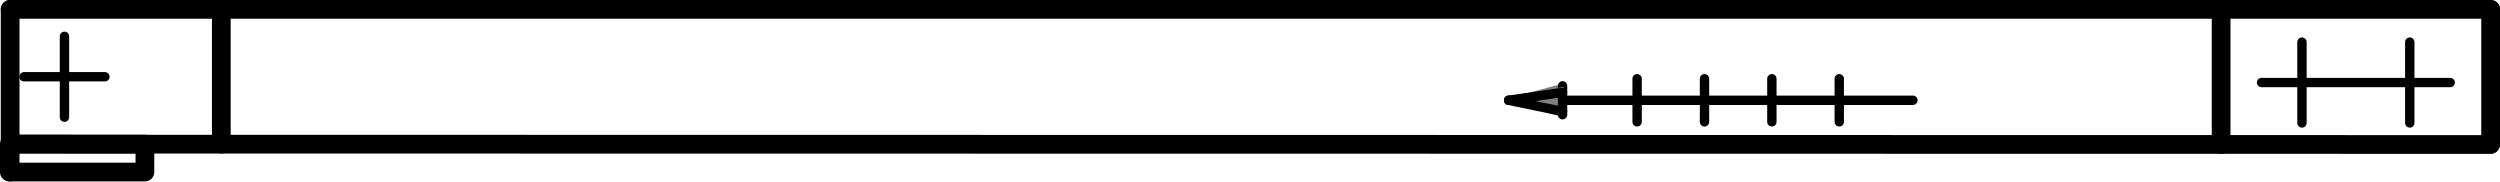
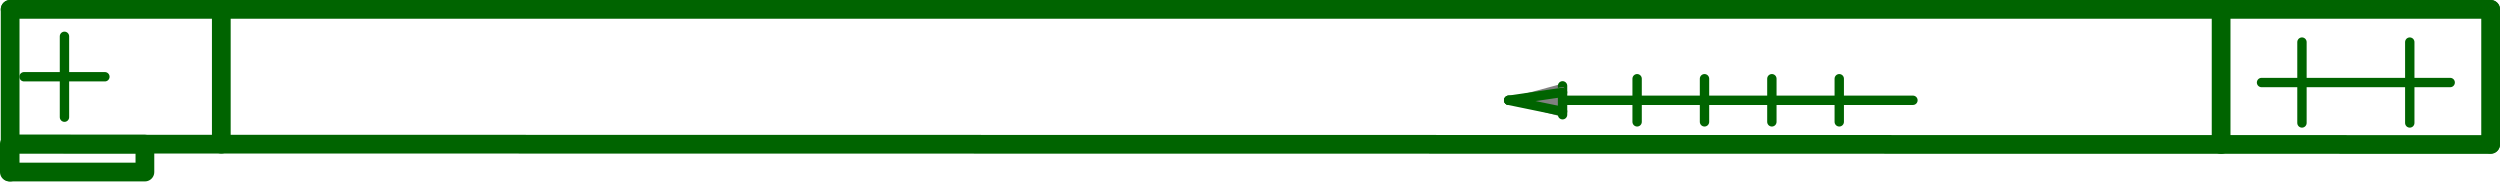
<svg xmlns="http://www.w3.org/2000/svg" viewBox="0 0 1513.33 109.81" width="1513.33" height="109.81" version="1.1" id="svg96">
  <defs id="defs64">
    <marker id="DistanceX" orient="auto" refX="0" refY="0" style="overflow:visible">
-       <path d="M 3,-3 -3,3 M 0,-5 V 5" style="stroke:#000000;stroke-width:0.5" id="path1" />
+       <path d="M 3,-3 -3,3 M 0,-5 V 5" style="stroke:#006400;stroke-width:0.5" id="path1" />
    </marker>
    <pattern id="Hatch" patternUnits="userSpaceOnUse" width="8" height="8" x="0" y="0">
-       <path d="M8 4 l-4,4" stroke="#000000" stroke-width="0.25" linecap="square" id="path2" />
-       <path d="M6 2 l-4,4" stroke="#000000" stroke-width="0.25" linecap="square" id="path3" />
-       <path d="M4 0 l-4,4" stroke="#000000" stroke-width="0.25" linecap="square" id="path4" />
+       <path d="M8 4 l-4,4" stroke="darkgreen" stroke-width="0.25" linecap="square" id="path2" />
+       <path d="M6 2 l-4,4" stroke="darkgreen" stroke-width="0.25" linecap="square" id="path3" />
+       <path d="M4 0 l-4,4" stroke="darkgreen" stroke-width="0.25" linecap="square" id="path4" />
    </pattern>
    <symbol id="*Model_Space" />
    <symbol id="*Paper_Space" />
    <symbol id="*Paper_Space0" />
    <symbol id="KDIMARROW_00">
-       <path style="fill:none;stroke:#000000;stroke-linecap:round" d="M 0,1122.52 H -3.78" id="path5" />
+       <path style="fill:none;stroke:#006400;stroke-linecap:round" d="M 0,1122.52 H -3.78" id="path5" />
    </symbol>
    <symbol id="KDIMARROW_01">
-       <path style="fill:none;stroke:#000000;stroke-linecap:round" d="m 0,1122.52 -18.898,2.49" id="path6" />
-       <path style="fill:none;stroke:#000000;stroke-linecap:round" d="m -18.898,1125.01 1.89,-2.49" id="path7" />
-       <path style="fill:none;stroke:#000000;stroke-linecap:round" d="m -17.008,1122.52 -1.89,-2.49" id="path8" />
-       <path style="fill:none;stroke:#000000;stroke-linecap:round" d="M -18.898,1120.03 0,1122.52" id="path9" />
+       <path style="fill:none;stroke:#006400;stroke-linecap:round" d="m 0,1122.52 -18.898,2.49" id="path6" />
+       <path style="fill:none;stroke:#006400;stroke-linecap:round" d="m -18.898,1125.01 1.89,-2.49" id="path7" />
+       <path style="fill:none;stroke:#006400;stroke-linecap:round" d="m -17.008,1122.52 -1.89,-2.49" id="path8" />
+       <path style="fill:none;stroke:#006400;stroke-linecap:round" d="M -18.898,1120.03 0,1122.52" id="path9" />
      <path d="M -18.898,1125.008 0,1122.52 l -18.898,-2.488 1.89,2.488 z" style="fill:#000000" id="path10" />
-       <path style="fill:none;stroke:#000000;stroke-linecap:round" d="M 0,1122.52 H -3.78" id="path11" />
+       <path style="fill:none;stroke:#006400;stroke-linecap:round" d="M 0,1122.52 H -3.78" id="path11" />
    </symbol>
    <symbol id="KDIMARROW_02">
-       <path style="fill:none;stroke:#000000;stroke-linecap:round" d="m 0,1122.52 18.898,2.49" id="path12" />
-       <path style="fill:none;stroke:#000000;stroke-linecap:round" d="m 18.898,1125.01 -1.89,-2.49" id="path13" />
-       <path style="fill:none;stroke:#000000;stroke-linecap:round" d="m 17.008,1122.52 1.89,-2.49" id="path14" />
-       <path style="fill:none;stroke:#000000;stroke-linecap:round" d="M 18.898,1120.03 0,1122.52" id="path15" />
-       <path style="fill:none;stroke:#000000;stroke-linecap:round" d="M 0,1122.52 H 26.457" id="path16" />
+       <path style="fill:none;stroke:#006400;stroke-linecap:round" d="m 0,1122.52 18.898,2.49" id="path12" />
+       <path style="fill:none;stroke:#006400;stroke-linecap:round" d="m 18.898,1125.01 -1.89,-2.49" id="path13" />
+       <path style="fill:none;stroke:#006400;stroke-linecap:round" d="m 17.008,1122.52 1.89,-2.49" id="path14" />
+       <path style="fill:none;stroke:#006400;stroke-linecap:round" d="M 18.898,1120.03 0,1122.52" id="path15" />
+       <path style="fill:none;stroke:#006400;stroke-linecap:round" d="M 0,1122.52 H 26.457" id="path16" />
      <path d="m 17.008,1122.52 1.89,-2.488 L 0,1122.52 l 18.898,2.488 z" style="fill:#000000" id="path17" />
-       <path style="fill:none;stroke:#000000;stroke-linecap:round" d="M 0,1122.52 H -3.78" id="path18" />
+       <path style="fill:none;stroke:#006400;stroke-linecap:round" d="M 0,1122.52 H -3.78" id="path18" />
    </symbol>
    <symbol id="KDIMARROW_03">
-       <path style="fill:none;stroke:#000000;stroke-linecap:round" d="m -4.008,1126.53 8.016,-8.02" id="path19" />
-       <path style="fill:none;stroke:#000000;stroke-linecap:round" d="M 0,1122.52 H 7.559" id="path20" />
-       <path style="fill:none;stroke:#000000;stroke-linecap:round" d="M 0,1122.52 H -3.78" id="path21" />
+       <path style="fill:none;stroke:#006400;stroke-linecap:round" d="m -4.008,1126.53 8.016,-8.02" id="path19" />
+       <path style="fill:none;stroke:#006400;stroke-linecap:round" d="M 0,1122.52 H 7.559" id="path20" />
+       <path style="fill:none;stroke:#006400;stroke-linecap:round" d="M 0,1122.52 H -3.78" id="path21" />
    </symbol>
    <symbol id="KDIMARROW_04">
-       <path d="M -0.945,1122.52 0,1123.465 0.945,1122.52 0,1121.575 l -0.945,0.945 H -1.89 L 0,1124.409 1.89,1122.52 0,1120.63 l -1.89,1.89 H -2.835 L 0,1125.354 2.835,1122.52 0,1119.685 l -2.835,2.835" style="fill:none;stroke:#000000;stroke-linecap:round" id="path22" />
-       <path d="M -0.945,1122.52 0,1123.465 0.945,1122.52 0,1121.575 l -0.945,0.945 H -1.89 L 0,1124.409 1.89,1122.52 0,1120.63 l -1.89,1.89 H -2.835 L 0,1125.354 2.835,1122.52 0,1119.685 l -2.835,2.835" style="fill:none;stroke:#000000;stroke-linecap:round" id="path23" />
-       <path style="fill:none;stroke:#000000;stroke-linecap:round" d="M 0,1122.52 H -3.78" id="path24" />
+       <path d="M -0.945,1122.52 0,1123.465 0.945,1122.52 0,1121.575 l -0.945,0.945 H -1.89 L 0,1124.409 1.89,1122.52 0,1120.63 l -1.89,1.89 H -2.835 L 0,1125.354 2.835,1122.52 0,1119.685 l -2.835,2.835" style="fill:none;stroke:#006400;stroke-linecap:round" id="path22" />
+       <path d="M -0.945,1122.52 0,1123.465 0.945,1122.52 0,1121.575 l -0.945,0.945 H -1.89 L 0,1124.409 1.89,1122.52 0,1120.63 l -1.89,1.89 H -2.835 L 0,1125.354 2.835,1122.52 0,1119.685 l -2.835,2.835" style="fill:none;stroke:#006400;stroke-linecap:round" id="path23" />
+       <path style="fill:none;stroke:#006400;stroke-linecap:round" d="M 0,1122.52 H -3.78" id="path24" />
    </symbol>
    <symbol id="KDIMARROW_05">
-       <path style="fill:none;stroke:#000000;stroke-linecap:round" d="m 0,1122.52 -18.898,2.49" id="path25" />
-       <path style="fill:none;stroke:#000000;stroke-linecap:round" d="m -18.898,1125.01 v -2.49" id="path26" />
-       <path style="fill:none;stroke:#000000;stroke-linecap:round" d="m -18.898,1122.52 v -2.49" id="path27" />
-       <path style="fill:none;stroke:#000000;stroke-linecap:round" d="M -18.898,1120.03 0,1122.52" id="path28" />
+       <path style="fill:none;stroke:#006400;stroke-linecap:round" d="m 0,1122.52 -18.898,2.49" id="path25" />
+       <path style="fill:none;stroke:#006400;stroke-linecap:round" d="m -18.898,1125.01 v -2.49" id="path26" />
+       <path style="fill:none;stroke:#006400;stroke-linecap:round" d="m -18.898,1122.52 v -2.49" id="path27" />
+       <path style="fill:none;stroke:#006400;stroke-linecap:round" d="M -18.898,1120.03 0,1122.52" id="path28" />
      <path d="m 0,1122.52 -18.898,-2.488 v 2.488 2.488 z" style="fill:#000000" id="path29" />
-       <path style="fill:none;stroke:#000000;stroke-linecap:round" d="M 0,1122.52 H -3.78" id="path30" />
+       <path style="fill:none;stroke:#006400;stroke-linecap:round" d="M 0,1122.52 H -3.78" id="path30" />
    </symbol>
    <symbol id="KDIMARROW_06">
-       <path style="fill:none;stroke:#000000;stroke-linecap:round" d="m 0,1122.52 18.898,2.49" id="path31" />
-       <path style="fill:none;stroke:#000000;stroke-linecap:round" d="m 18.898,1125.01 v -2.49" id="path32" />
-       <path style="fill:none;stroke:#000000;stroke-linecap:round" d="m 18.898,1122.52 v -2.49" id="path33" />
-       <path style="fill:none;stroke:#000000;stroke-linecap:round" d="M 18.898,1120.03 0,1122.52" id="path34" />
-       <path style="fill:none;stroke:#000000;stroke-linecap:round" d="M 0,1122.52 H 26.457" id="path35" />
+       <path style="fill:none;stroke:#006400;stroke-linecap:round" d="m 0,1122.52 18.898,2.49" id="path31" />
+       <path style="fill:none;stroke:#006400;stroke-linecap:round" d="m 18.898,1125.01 v -2.49" id="path32" />
+       <path style="fill:none;stroke:#006400;stroke-linecap:round" d="m 18.898,1122.52 v -2.49" id="path33" />
+       <path style="fill:none;stroke:#006400;stroke-linecap:round" d="M 18.898,1120.03 0,1122.52" id="path34" />
+       <path style="fill:none;stroke:#006400;stroke-linecap:round" d="M 0,1122.52 H 26.457" id="path35" />
      <path d="m 18.898,1122.52 v -2.488 L 0,1122.52 l 18.898,2.488 z" style="fill:#000000" id="path36" />
-       <path style="fill:none;stroke:#000000;stroke-linecap:round" d="M 0,1122.52 H -3.78" id="path37" />
+       <path style="fill:none;stroke:#006400;stroke-linecap:round" d="M 0,1122.52 H -3.78" id="path37" />
    </symbol>
    <symbol id="KDIMARROW_07">
-       <path style="fill:none;stroke:#000000;stroke-linecap:round" d="m 0,1122.52 -18.898,2.49" id="path38" />
-       <path style="fill:none;stroke:#000000;stroke-linecap:round" d="m 0,1122.52 -18.898,-2.49" id="path39" />
-       <path style="fill:none;stroke:#000000;stroke-linecap:round" d="M 0,1122.52 H -3.78" id="path40" />
+       <path style="fill:none;stroke:#006400;stroke-linecap:round" d="m 0,1122.52 -18.898,2.49" id="path38" />
+       <path style="fill:none;stroke:#006400;stroke-linecap:round" d="m 0,1122.52 -18.898,-2.49" id="path39" />
+       <path style="fill:none;stroke:#006400;stroke-linecap:round" d="M 0,1122.52 H -3.78" id="path40" />
    </symbol>
    <symbol id="KDIMARROW_08">
-       <path style="fill:none;stroke:#000000;stroke-linecap:round" d="m 0,1122.52 18.898,2.49" id="path41" />
-       <path style="fill:none;stroke:#000000;stroke-linecap:round" d="m 0,1122.52 18.898,-2.49" id="path42" />
-       <path style="fill:none;stroke:#000000;stroke-linecap:round" d="M 0,1122.52 H 26.457" id="path43" />
-       <path style="fill:none;stroke:#000000;stroke-linecap:round" d="M 0,1122.52 H -3.78" id="path44" />
+       <path style="fill:none;stroke:#006400;stroke-linecap:round" d="m 0,1122.52 18.898,2.49" id="path41" />
+       <path style="fill:none;stroke:#006400;stroke-linecap:round" d="m 0,1122.52 18.898,-2.49" id="path42" />
+       <path style="fill:none;stroke:#006400;stroke-linecap:round" d="M 0,1122.52 H 26.457" id="path43" />
+       <path style="fill:none;stroke:#006400;stroke-linecap:round" d="M 0,1122.52 H -3.78" id="path44" />
    </symbol>
    <symbol id="KDIMARROW_09">
-       <path style="fill:none;stroke:#000000;stroke-linecap:round" d="m 0,1122.52 -7.559,7.56" id="path45" />
-       <path style="fill:none;stroke:#000000;stroke-linecap:round" d="m 0,1122.52 -7.559,-7.56" id="path46" />
-       <path style="fill:none;stroke:#000000;stroke-linecap:round" d="M 0,1122.52 H -3.78" id="path47" />
+       <path style="fill:none;stroke:#006400;stroke-linecap:round" d="m 0,1122.52 -7.559,7.56" id="path45" />
+       <path style="fill:none;stroke:#006400;stroke-linecap:round" d="m 0,1122.52 -7.559,-7.56" id="path46" />
+       <path style="fill:none;stroke:#006400;stroke-linecap:round" d="M 0,1122.52 H -3.78" id="path47" />
    </symbol>
    <symbol id="KDIMARROW_10">
-       <path style="fill:none;stroke:#000000;stroke-linecap:round" d="m 0,1122.52 7.559,7.56" id="path48" />
-       <path style="fill:none;stroke:#000000;stroke-linecap:round" d="m 0,1122.52 7.559,-7.56" id="path49" />
-       <path style="fill:none;stroke:#000000;stroke-linecap:round" d="M 0,1122.52 H 15.118" id="path50" />
-       <path style="fill:none;stroke:#000000;stroke-linecap:round" d="M 0,1122.52 H -3.78" id="path51" />
+       <path style="fill:none;stroke:#006400;stroke-linecap:round" d="m 0,1122.52 7.559,7.56" id="path48" />
+       <path style="fill:none;stroke:#006400;stroke-linecap:round" d="m 0,1122.52 7.559,-7.56" id="path49" />
+       <path style="fill:none;stroke:#006400;stroke-linecap:round" d="M 0,1122.52 H 15.118" id="path50" />
+       <path style="fill:none;stroke:#006400;stroke-linecap:round" d="M 0,1122.52 H -3.78" id="path51" />
    </symbol>
    <symbol id="KDIMARROW_11">
-       <path d="m 9.449,1122.52 a 9.449,9.449 0 0 0 -18.898,0 9.449,9.449 0 0 0 18.898,0 z" style="fill:none;stroke:#000000;stroke-linecap:round" id="path52" />
-       <path d="m 9.449,1122.52 a 9.449,9.449 0 0 0 -18.898,0 9.449,9.449 0 0 0 18.898,0 z" style="fill:none;stroke:#000000;stroke-linecap:round" id="path53" />
-       <path style="fill:none;stroke:#000000;stroke-linecap:round" d="M 0,1122.52 H -3.78" id="path54" />
+       <path d="m 9.449,1122.52 a 9.449,9.449 0 0 0 -18.898,0 9.449,9.449 0 0 0 18.898,0 z" style="fill:none;stroke:#006400;stroke-linecap:round" id="path52" />
+       <path d="m 9.449,1122.52 a 9.449,9.449 0 0 0 -18.898,0 9.449,9.449 0 0 0 18.898,0 z" style="fill:none;stroke:#006400;stroke-linecap:round" id="path53" />
+       <path style="fill:none;stroke:#006400;stroke-linecap:round" d="M 0,1122.52 H -3.78" id="path54" />
    </symbol>
    <symbol id="KDIMARROW_12">
-       <path d="m 5.669,1122.52 a 5.669,5.669 0 0 0 -11.339,0 5.669,5.669 0 0 0 11.339,0 z" style="fill:none;stroke:#000000;stroke-linecap:round" id="path55" />
-       <path d="m 5.669,1122.52 a 5.669,5.669 0 0 0 -11.339,0 5.669,5.669 0 0 0 11.339,0 z" style="fill:none;stroke:#000000;stroke-linecap:round" id="path56" />
-       <path style="fill:none;stroke:#000000;stroke-linecap:round" d="M 0,1122.52 H -3.78" id="path57" />
+       <path d="m 5.669,1122.52 a 5.669,5.669 0 0 0 -11.339,0 5.669,5.669 0 0 0 11.339,0 z" style="fill:none;stroke:#006400;stroke-linecap:round" id="path55" />
+       <path d="m 5.669,1122.52 a 5.669,5.669 0 0 0 -11.339,0 5.669,5.669 0 0 0 11.339,0 z" style="fill:none;stroke:#006400;stroke-linecap:round" id="path56" />
+       <path style="fill:none;stroke:#006400;stroke-linecap:round" d="M 0,1122.52 H -3.78" id="path57" />
    </symbol>
    <symbol id="KDIMARROW_13">
-       <path style="fill:none;stroke:#000000;stroke-linecap:round" d="m -4.008,1118.51 8.016,8.02" id="path58" />
-       <path style="fill:none;stroke:#000000;stroke-linecap:round" d="M 0,1122.52 H 7.559" id="path59" />
-       <path style="fill:none;stroke:#000000;stroke-linecap:round" d="M 0,1122.52 H -3.78" id="path60" />
+       <path style="fill:none;stroke:#006400;stroke-linecap:round" d="m -4.008,1118.51 8.016,8.02" id="path58" />
+       <path style="fill:none;stroke:#006400;stroke-linecap:round" d="M 0,1122.52 H 7.559" id="path59" />
+       <path style="fill:none;stroke:#006400;stroke-linecap:round" d="M 0,1122.52 H -3.78" id="path60" />
    </symbol>
    <symbol id="U0">
-       <path style="fill:none;stroke:#000000;stroke-linecap:round" d="M 0,1122.52 V 0" id="path61" />
-       <path style="fill:none;stroke:#000000;stroke-linecap:round" d="M 0,0 H 1587.4" id="path62" />
-       <path style="fill:none;stroke:#000000;stroke-linecap:round" d="M 1587.4,0 V 1122.52" id="path63" />
-       <path style="fill:none;stroke:#000000;stroke-linecap:round" d="M 1587.4,1122.52 H 0" id="path64" />
+       <path style="fill:none;stroke:#006400;stroke-linecap:round" d="M 0,1122.52 V 0" id="path61" />
+       <path style="fill:none;stroke:#006400;stroke-linecap:round" d="M 0,0 H 1587.4" id="path62" />
+       <path style="fill:none;stroke:#006400;stroke-linecap:round" d="M 1587.4,0 V 1122.52" id="path63" />
+       <path style="fill:none;stroke:#006400;stroke-linecap:round" d="M 1587.4,1122.52 H 0" id="path64" />
    </symbol>
  </defs>
  <g id="g95" transform="translate(-35.19967,-428.4857)">
-     <path style="fill:none;stroke:#000000;stroke-width:11.339;stroke-linecap:round;stroke-linejoin:round;stroke-dasharray:none;stroke-opacity:1" d="M 1542.86,515.948 41.34,515.73" id="path66" />
-     <path style="fill:none;stroke:#000000;stroke-width:11.339;stroke-linecap:round;stroke-linejoin:round;stroke-dasharray:none;stroke-opacity:1" d="M 1542.86,434.155 H 41.34" id="path67" />
-     <path style="fill:none;stroke:#000000;stroke-width:11.339;stroke-linecap:round;stroke-linejoin:round;stroke-dasharray:none;stroke-opacity:1" d="m 41.34,434.155 v 98.471" id="path68" />
+     <path style="fill:none;stroke:#006400;stroke-width:11.339;stroke-linecap:round;stroke-linejoin:round;stroke-dasharray:none;stroke-opacity:1" d="M 1542.86,515.948 41.34,515.73" id="path66" />
+     <path style="fill:none;stroke:#006400;stroke-width:11.339;stroke-linecap:round;stroke-linejoin:round;stroke-dasharray:none;stroke-opacity:1" d="M 1542.86,434.155 H 41.34" id="path67" />
+     <path style="fill:none;stroke:#006400;stroke-width:11.339;stroke-linecap:round;stroke-linejoin:round;stroke-dasharray:none;stroke-opacity:1" d="m 41.34,434.155 v 98.471" id="path68" />
    <path style="fill:none;stroke:#0000ff;stroke-width:4.285;stroke-linecap:round" d="m 122.915,515.73 v 16.896" id="path69" />
    <path style="fill:none;stroke:#0000ff;stroke-width:4.285;stroke-linecap:round" d="M 122.915,532.626 H 41.34" id="path70" />
-     <path style="fill:none;stroke:#000000;stroke-width:5.669;stroke-linecap:round;stroke-linejoin:round;stroke-dasharray:none;stroke-opacity:1" d="M 948.438,489.191 H 1193.16" id="path71" />
-     <path style="fill:none;stroke:#000000;stroke-width:5.669;stroke-linecap:round;stroke-linejoin:round;stroke-dasharray:none;stroke-opacity:1" d="m 1428.65,453.97 v 48.945" id="path72" />
-     <path style="fill:none;stroke:#000000;stroke-width:5.669;stroke-linecap:round;stroke-linejoin:round;stroke-dasharray:none;stroke-opacity:1" d="m 1493.91,453.97 v 48.945" id="path73" />
-     <path style="fill:none;stroke:#000000;stroke-width:5.669;stroke-linecap:round;stroke-linejoin:round;stroke-dasharray:none;stroke-opacity:1" d="M 1148.56,502.243 V 476.139" id="path74" />
-     <path style="fill:none;stroke:#000000;stroke-width:5.669;stroke-linecap:round;stroke-linejoin:round;stroke-dasharray:none;stroke-opacity:1" d="M 1107.77,502.243 V 476.139" id="path75" />
+     <path style="fill:none;stroke:#006400;stroke-width:5.669;stroke-linecap:round;stroke-linejoin:round;stroke-dasharray:none;stroke-opacity:1" d="M 948.438,489.191 H 1193.16" id="path71" />
+     <path style="fill:none;stroke:#006400;stroke-width:5.669;stroke-linecap:round;stroke-linejoin:round;stroke-dasharray:none;stroke-opacity:1" d="m 1428.65,453.97 v 48.945" id="path72" />
+     <path style="fill:none;stroke:#006400;stroke-width:5.669;stroke-linecap:round;stroke-linejoin:round;stroke-dasharray:none;stroke-opacity:1" d="m 1493.91,453.97 v 48.945" id="path73" />
+     <path style="fill:none;stroke:#006400;stroke-width:5.669;stroke-linecap:round;stroke-linejoin:round;stroke-dasharray:none;stroke-opacity:1" d="M 1148.56,502.243 V 476.139" id="path74" />
+     <path style="fill:none;stroke:#006400;stroke-width:5.669;stroke-linecap:round;stroke-linejoin:round;stroke-dasharray:none;stroke-opacity:1" d="M 1107.77,502.243 V 476.139" id="path75" />
    <path style="fill:none;stroke:#808080;stroke-width:2.571;stroke-linecap:round" d="m 948.438,489.191 32.63,8.743" id="path76" />
    <path style="fill:none;stroke:#808080;stroke-width:2.571;stroke-linecap:round" d="m 948.438,489.191 32.63,-2.855" id="path77" />
    <path style="fill:none;stroke:#808080;stroke-width:2.571;stroke-linecap:round" d="m 948.438,489.191 32.63,-0.95" id="path78" />
    <path style="fill:none;stroke:#808080;stroke-width:2.571;stroke-linecap:round" d="m 948.438,489.191 32.63,0.949" id="path79" />
    <path style="fill:none;stroke:#808080;stroke-width:2.571;stroke-linecap:round" d="m 948.438,489.191 32.63,2.854" id="path80" />
    <path style="fill:none;stroke:#808080;stroke-width:2.571;stroke-linecap:round" d="m 948.438,489.191 32.63,4.779" id="path81" />
-     <path style="fill:none;stroke:#000000;stroke-width:5.669;stroke-linecap:round;stroke-linejoin:round;stroke-dasharray:none;stroke-opacity:1" d="m 948.438,489.191 32.63,6.737" id="path82" />
+     <path style="fill:none;stroke:#006400;stroke-width:5.669;stroke-linecap:round;stroke-linejoin:round;stroke-dasharray:none;stroke-opacity:1" d="m 948.438,489.191 32.63,6.737" id="path82" />
    <path style="fill:none;stroke:#808080;stroke-width:2.571;stroke-linecap:round" d="m 948.438,489.191 32.63,-8.743" id="path83" />
-     <path style="fill:none;stroke:#000000;stroke-width:5.669;stroke-linecap:round;stroke-linejoin:round;stroke-dasharray:none;stroke-opacity:1" d="M 981.068,497.934 V 480.448" id="path84" />
+     <path style="fill:none;stroke:#006400;stroke-width:5.669;stroke-linecap:round;stroke-linejoin:round;stroke-dasharray:none;stroke-opacity:1" d="M 981.068,497.934 V 480.448" id="path84" />
    <path style="fill:none;stroke:#808080;stroke-width:2.571;stroke-linecap:round" d="m 948.438,489.191 32.63,-6.738" id="path85" />
-     <path style="fill:none;stroke:#000000;stroke-width:5.669;stroke-linecap:round;stroke-linejoin:round;stroke-dasharray:none;stroke-opacity:1" d="m 948.438,489.191 32.63,-4.78" id="path86" />
-     <path style="fill:none;stroke:#000000;stroke-width:5.669;stroke-linecap:round;stroke-linejoin:round;stroke-dasharray:none;stroke-opacity:1" d="M 1026.2,502.243 V 476.139" id="path87" />
-     <path style="fill:none;stroke:#000000;stroke-width:5.669;stroke-linecap:round;stroke-linejoin:round;stroke-dasharray:none;stroke-opacity:1" d="M 1066.99,502.243 V 476.139" id="path88" />
-     <path style="fill:none;stroke:#000000;stroke-width:5.669;stroke-linecap:round;stroke-linejoin:round;stroke-dasharray:none;stroke-dashoffset:0;stroke-opacity:1" d="m 1404.18,478.443 h 114.2" id="path89" />
-     <path style="fill:none;stroke:#000000;stroke-width:11.339;stroke-linecap:round;stroke-linejoin:round;stroke-dasharray:none;stroke-opacity:1" d="m 1379.71,434.392 v 81.575" id="path90" />
-     <path d="M 122.915,515.73 H 40.869 v 16.896 h 82.046 z" style="fill:none;stroke:#000000;stroke-width:11.339;stroke-linecap:round;stroke-linejoin:round;stroke-dasharray:none;stroke-opacity:1" id="path91" />
-     <path style="fill:none;stroke:#000000;stroke-width:11.339;stroke-linecap:round;stroke-linejoin:round;stroke-dasharray:none;stroke-opacity:1" d="M 169.163,434.155 V 515.73" id="path92" />
-     <path style="fill:none;stroke:#000000;stroke-width:5.669;stroke-linecap:round;stroke-linejoin:round;stroke-dasharray:none;stroke-opacity:1" d="M 49.75,474.942 H 98.695" id="path93" />
-     <path style="fill:none;stroke:#000000;stroke-width:5.669;stroke-linecap:round;stroke-linejoin:round;stroke-dasharray:none;stroke-opacity:1" d="m 74.222,450.47 v 48.945" id="path94" />
-     <path style="fill:none;stroke:#000000;stroke-width:11.339;stroke-linecap:round;stroke-linejoin:round;stroke-dasharray:none;stroke-opacity:1" d="M 1542.86,434.155 V 515.73" id="path95" />
+     <path style="fill:none;stroke:#006400;stroke-width:5.669;stroke-linecap:round;stroke-linejoin:round;stroke-dasharray:none;stroke-opacity:1" d="m 948.438,489.191 32.63,-4.78" id="path86" />
+     <path style="fill:none;stroke:#006400;stroke-width:5.669;stroke-linecap:round;stroke-linejoin:round;stroke-dasharray:none;stroke-opacity:1" d="M 1026.2,502.243 V 476.139" id="path87" />
+     <path style="fill:none;stroke:#006400;stroke-width:5.669;stroke-linecap:round;stroke-linejoin:round;stroke-dasharray:none;stroke-opacity:1" d="M 1066.99,502.243 V 476.139" id="path88" />
+     <path style="fill:none;stroke:#006400;stroke-width:5.669;stroke-linecap:round;stroke-linejoin:round;stroke-dasharray:none;stroke-dashoffset:0;stroke-opacity:1" d="m 1404.18,478.443 h 114.2" id="path89" />
+     <path style="fill:none;stroke:#006400;stroke-width:11.339;stroke-linecap:round;stroke-linejoin:round;stroke-dasharray:none;stroke-opacity:1" d="m 1379.71,434.392 v 81.575" id="path90" />
+     <path d="M 122.915,515.73 H 40.869 v 16.896 h 82.046 z" style="fill:none;stroke:#006400;stroke-width:11.339;stroke-linecap:round;stroke-linejoin:round;stroke-dasharray:none;stroke-opacity:1" id="path91" />
+     <path style="fill:none;stroke:#006400;stroke-width:11.339;stroke-linecap:round;stroke-linejoin:round;stroke-dasharray:none;stroke-opacity:1" d="M 169.163,434.155 V 515.73" id="path92" />
+     <path style="fill:none;stroke:#006400;stroke-width:5.669;stroke-linecap:round;stroke-linejoin:round;stroke-dasharray:none;stroke-opacity:1" d="M 49.75,474.942 H 98.695" id="path93" />
+     <path style="fill:none;stroke:#006400;stroke-width:5.669;stroke-linecap:round;stroke-linejoin:round;stroke-dasharray:none;stroke-opacity:1" d="m 74.222,450.47 v 48.945" id="path94" />
+     <path style="fill:none;stroke:#006400;stroke-width:11.339;stroke-linecap:round;stroke-linejoin:round;stroke-dasharray:none;stroke-opacity:1" d="M 1542.86,434.155 V 515.73" id="path95" />
  </g>
  <g id="g96" transform="translate(-35.19967,-428.4857)" />
</svg>
